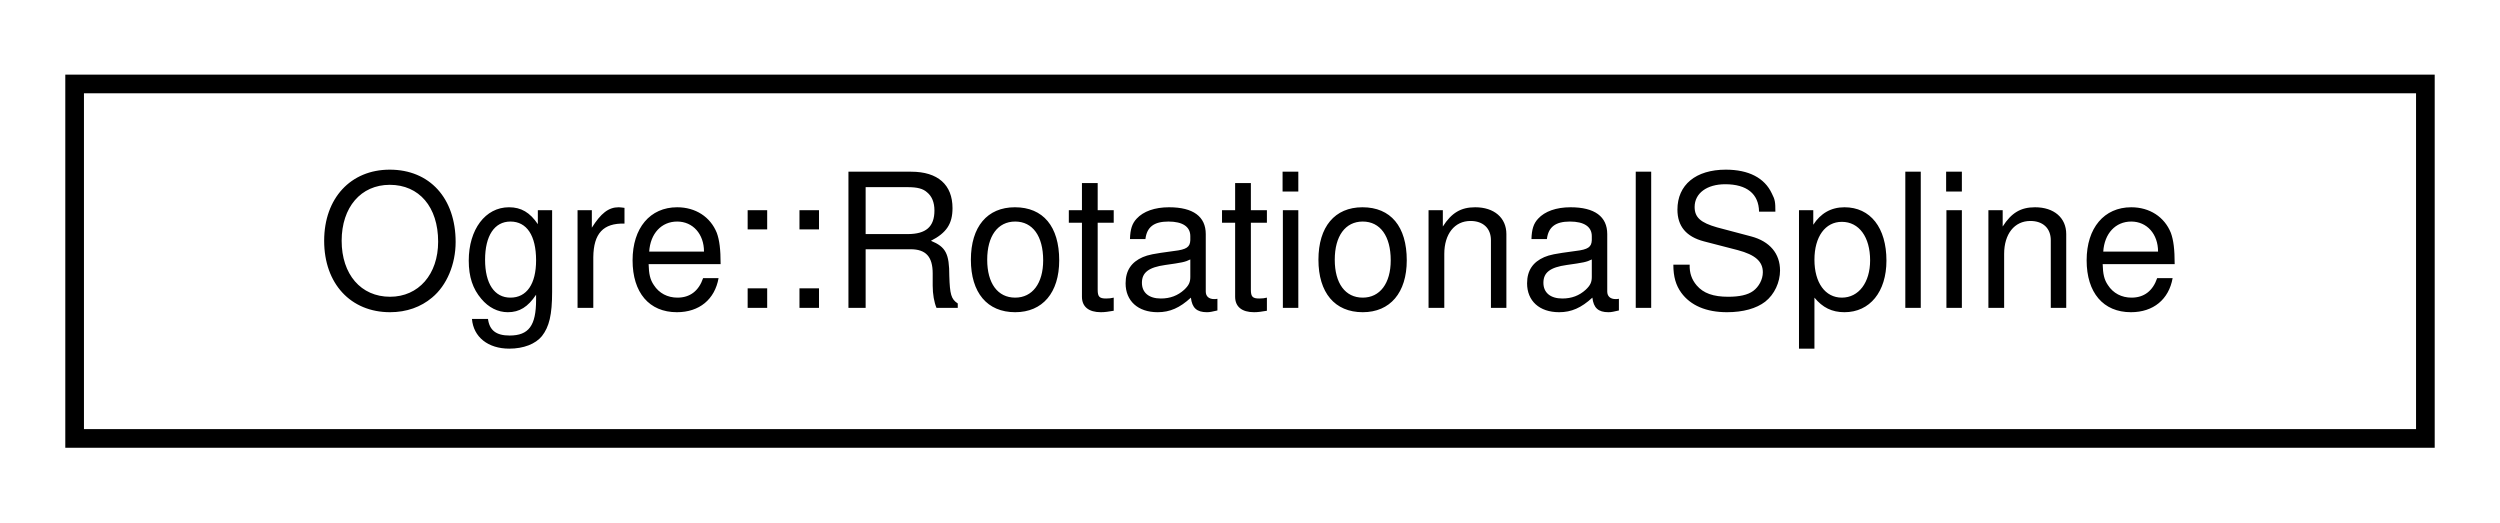
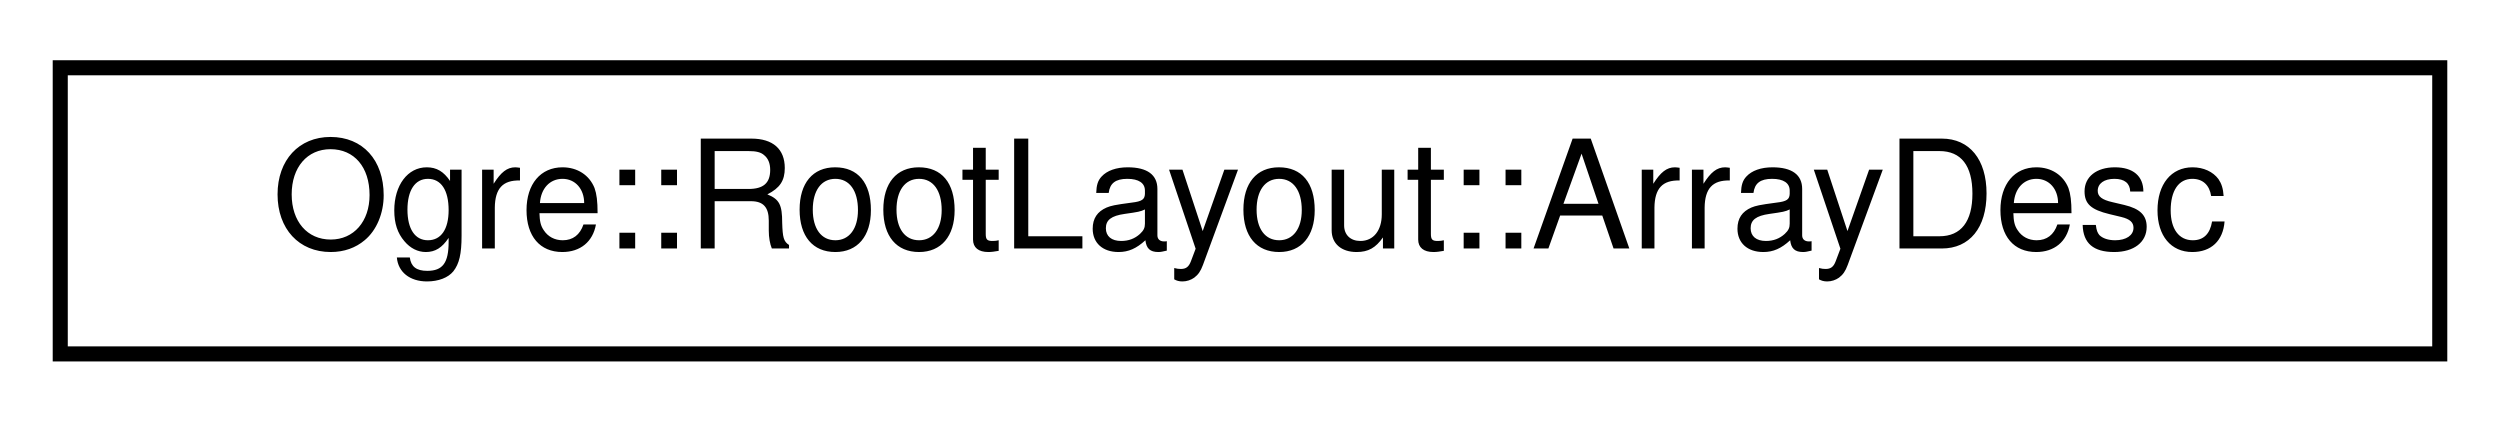
- <svg xmlns="http://www.w3.org/2000/svg" xmlns:xlink="http://www.w3.org/1999/xlink" width="134pt" height="28pt" viewBox="0.00 0.00 134.00 28.00">
+ <svg xmlns="http://www.w3.org/2000/svg" xmlns:xlink="http://www.w3.org/1999/xlink" width="166pt" height="28pt" viewBox="0.00 0.00 166.00 28.00">
  <g id="graph0" class="graph" transform="scale(1 1) rotate(0) translate(4 24)">
    <g id="node1" class="node">
      <g id="a_node1">
-         <a xlink:href="class_ogre_1_1_rotational_spline.html" target="_top" xlink:title="This class interpolates orientations (rotations) along a spline using derivatives of quaternions.">
-           <polygon fill="none" stroke="black" points="0,-0.5 0,-19.5 126,-19.5 126,-0.5 0,-0.5" />
-           <text text-anchor="middle" x="63" y="-7.5" font-family="Helvetica,sans-Serif" font-size="10.00">Ogre::RotationalSpline</text>
+         <a xlink:href="struct_ogre_1_1_root_layout_1_1_array_desc.html" target="_top" xlink:title=" ">
+           <polygon fill="none" stroke="black" points="0,-0.5 0,-19.5 158,-19.5 158,-0.5 0,-0.5" />
+           <text text-anchor="middle" x="79" y="-7.5" font-family="Helvetica,sans-Serif" font-size="10.00">Ogre::RootLayout::ArrayDesc</text>
        </a>
      </g>
    </g>
  </g>
</svg>
